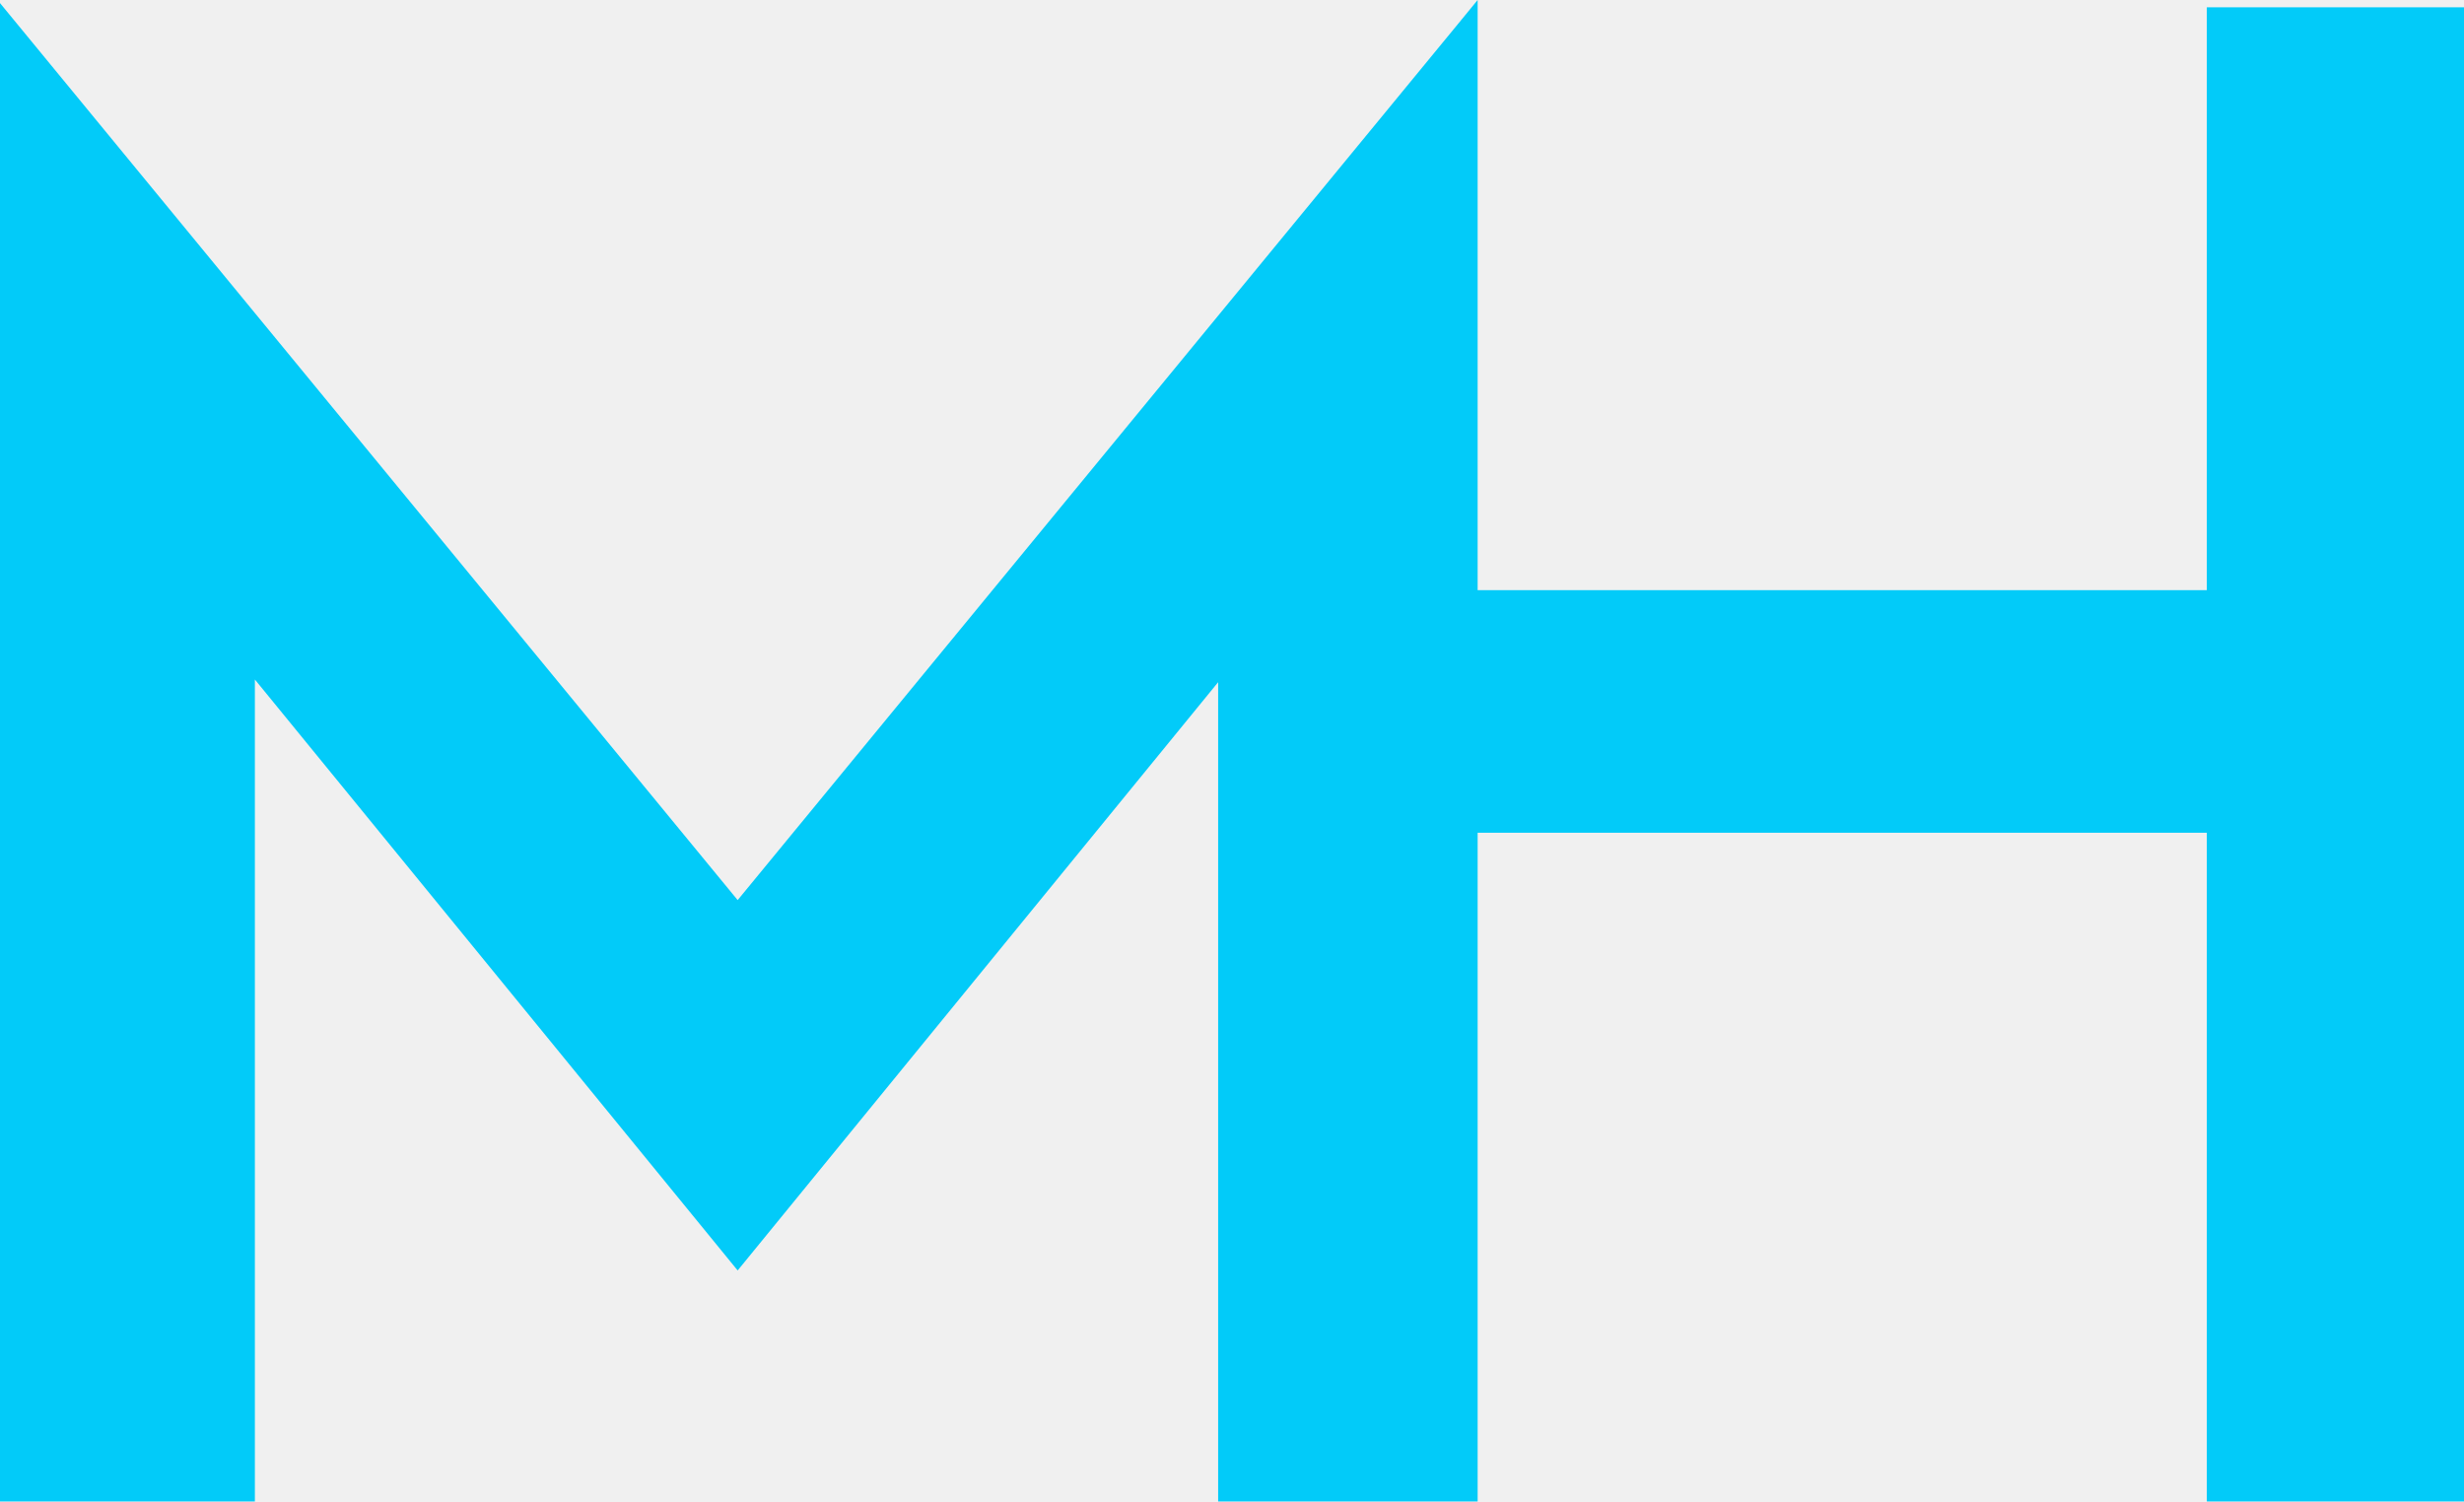
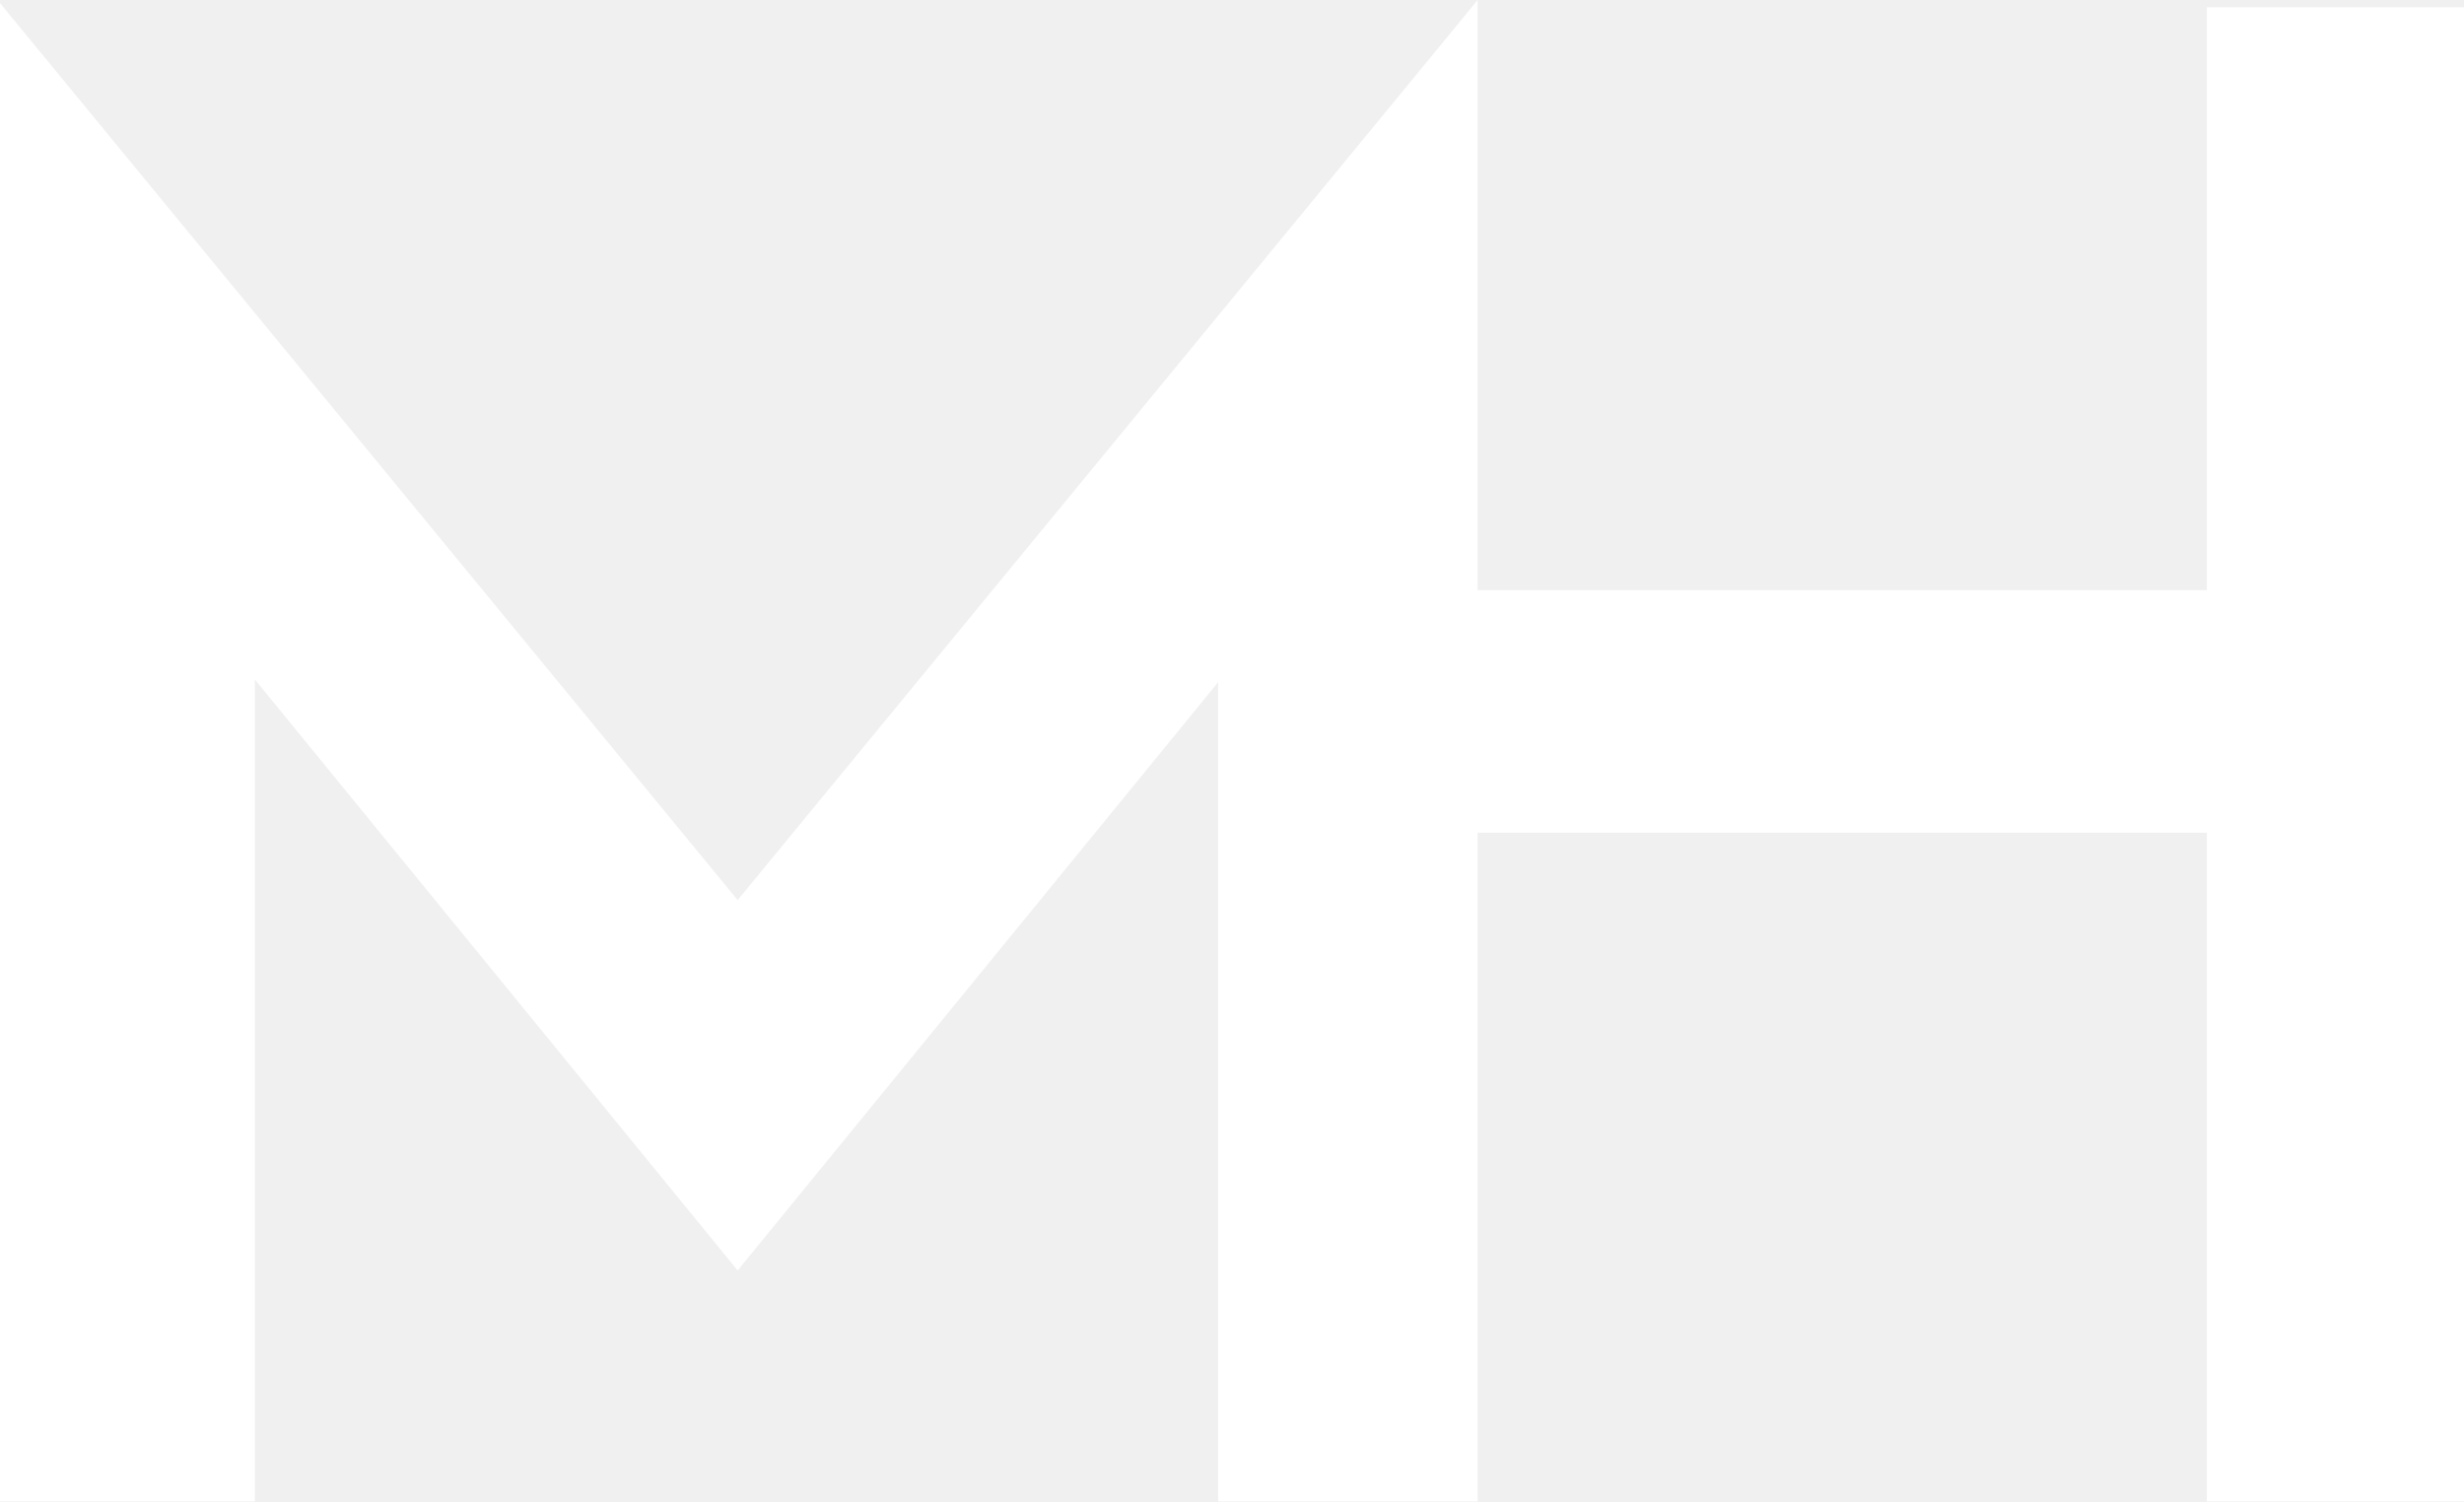
<svg xmlns="http://www.w3.org/2000/svg" viewBox="0 0 64 39">
-   <polygon fill="#02CBF9" fill-rule="evenodd" points="31.64,39 31.64,17.72 19.16,33 6.62,17.65 6.62,39 0,39 0,0.08 19.16,23.38 37.88,0.61 38.38,0 38.38,15.33 57.32,15.33 57.32,0.19 64,0.19 64,39 57.32,39 57.32,21.63 38.38,21.63 38.38,39" />
+   <polygon fill="#FFFFFF" fill-rule="evenodd" points="31.64,39 31.64,17.72 19.16,33 6.62,17.65 6.62,39 0,39 0,0.08 19.16,23.38 37.88,0.61 38.38,0 38.38,15.33 57.32,15.33 57.32,0.19 64,0.19 64,39 57.32,39 57.32,21.63 38.38,21.63 38.38,39" />
</svg>
